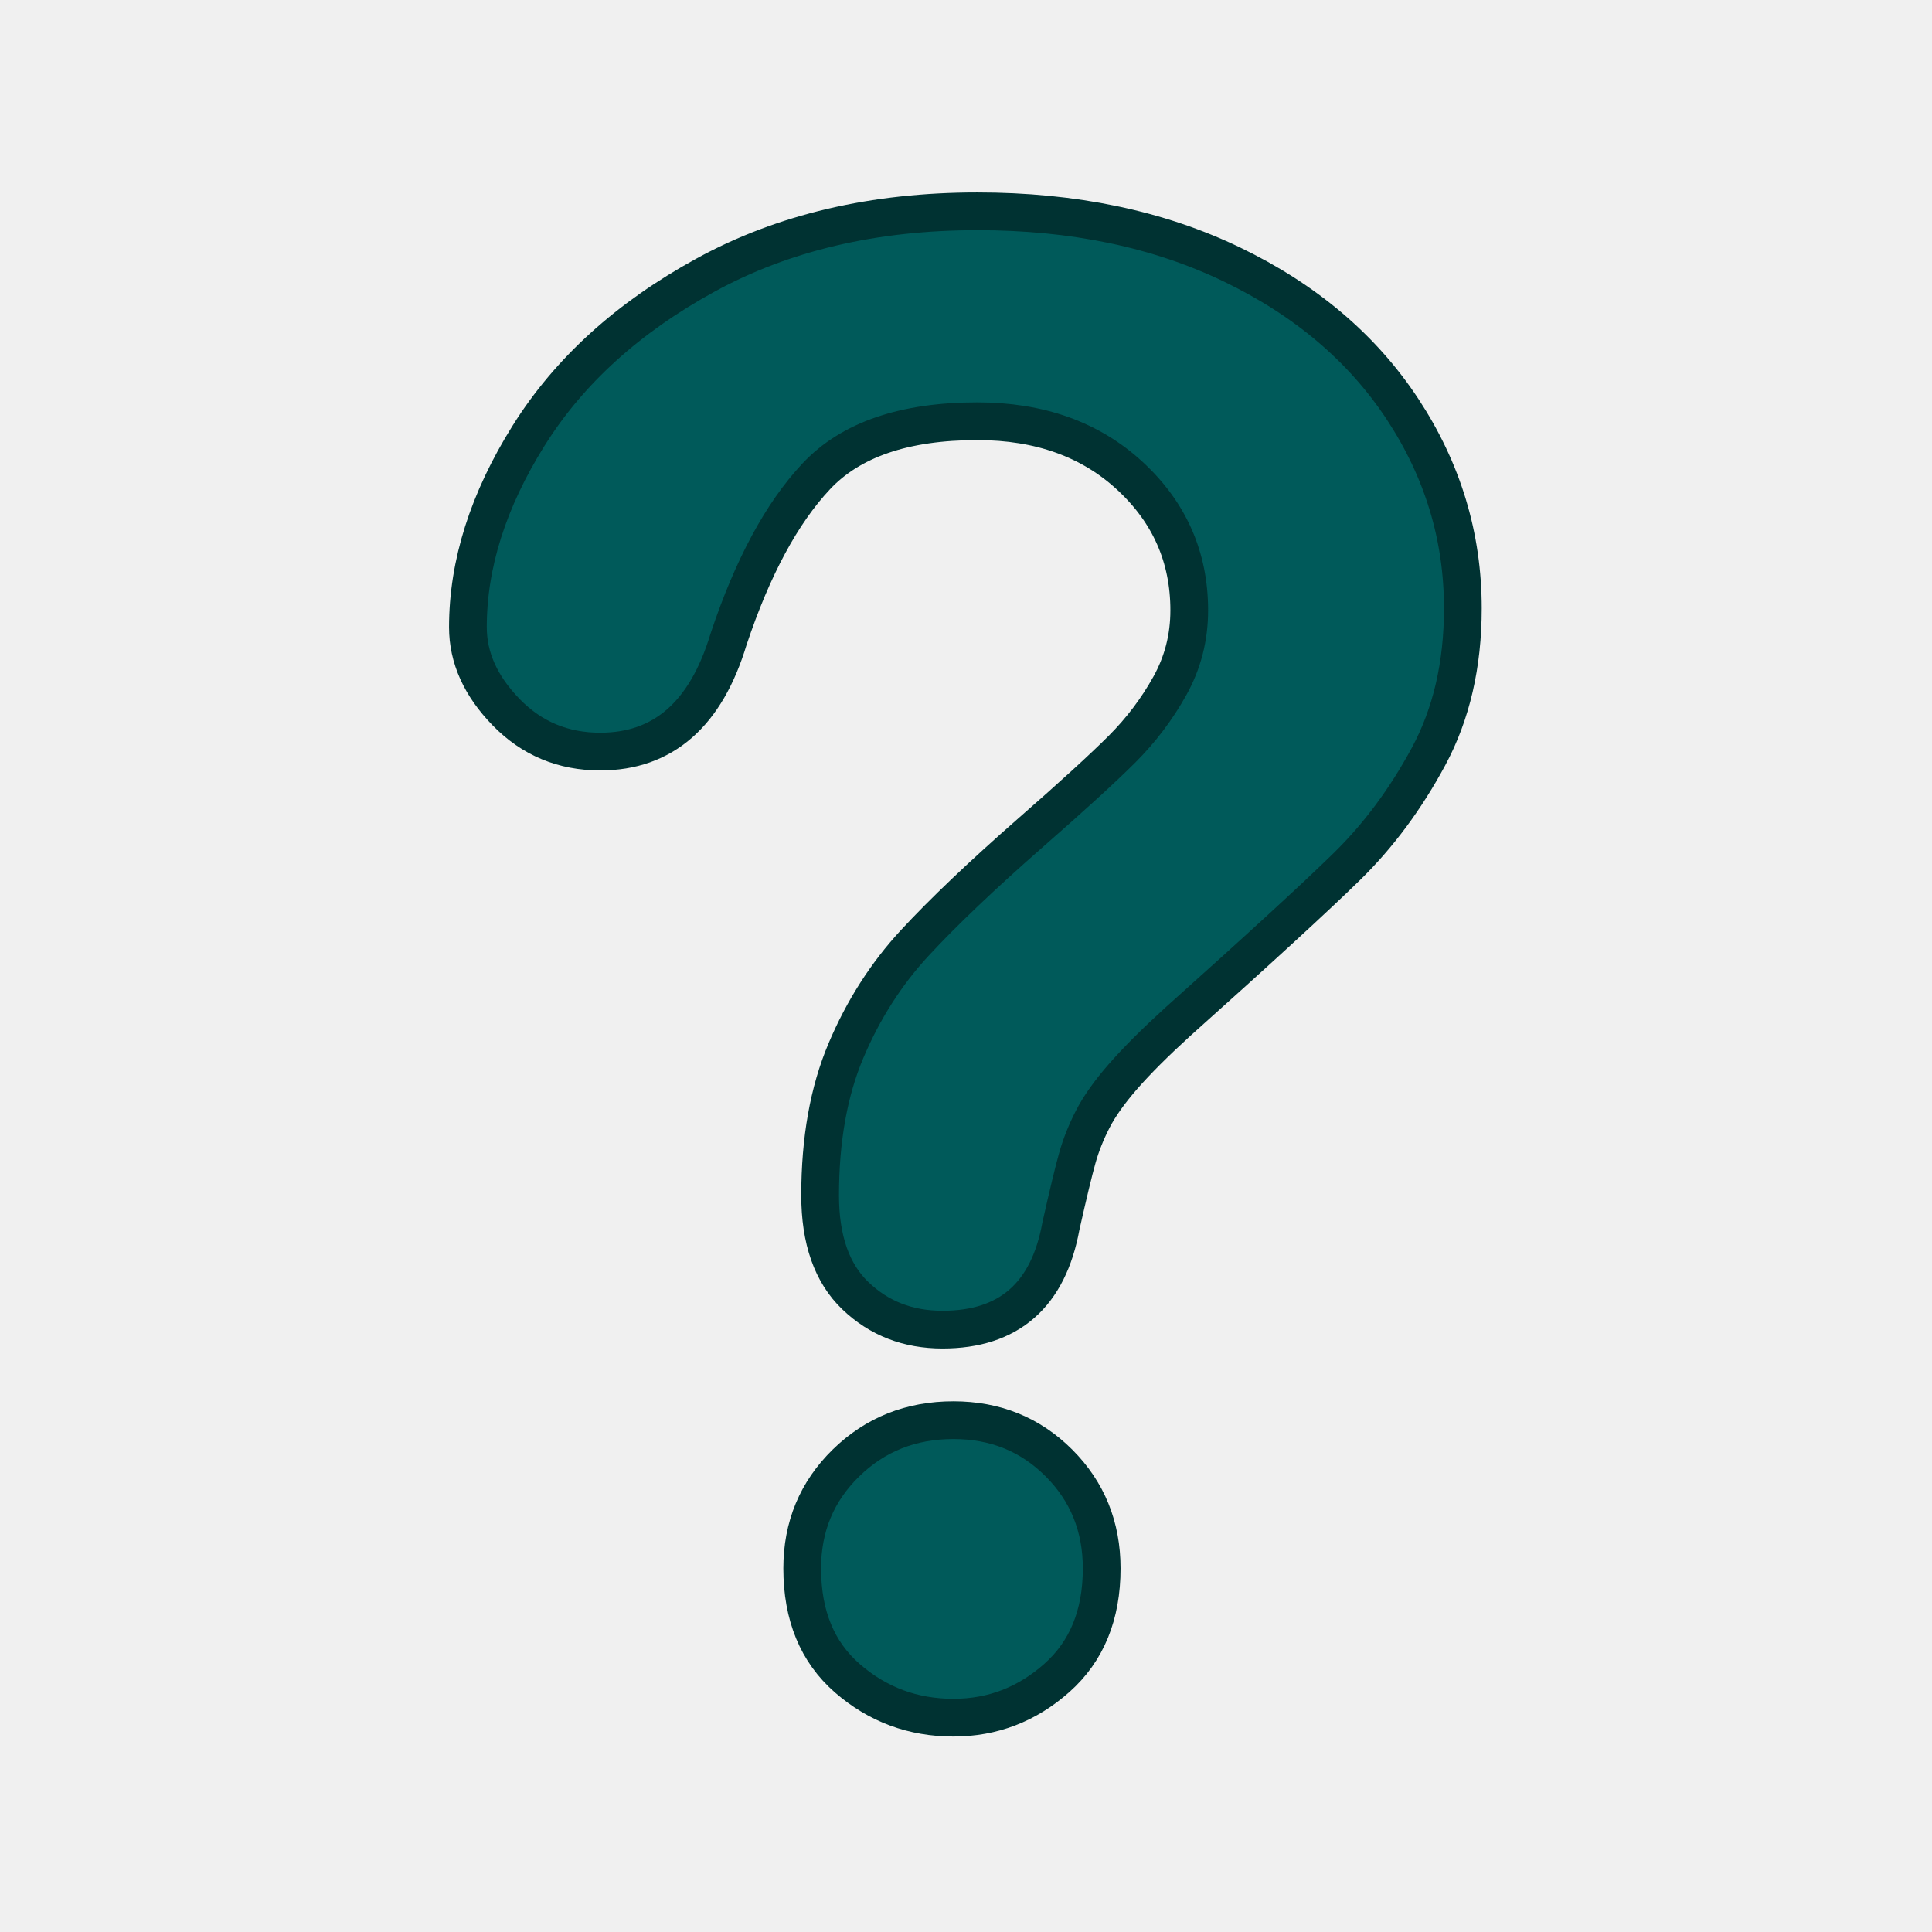
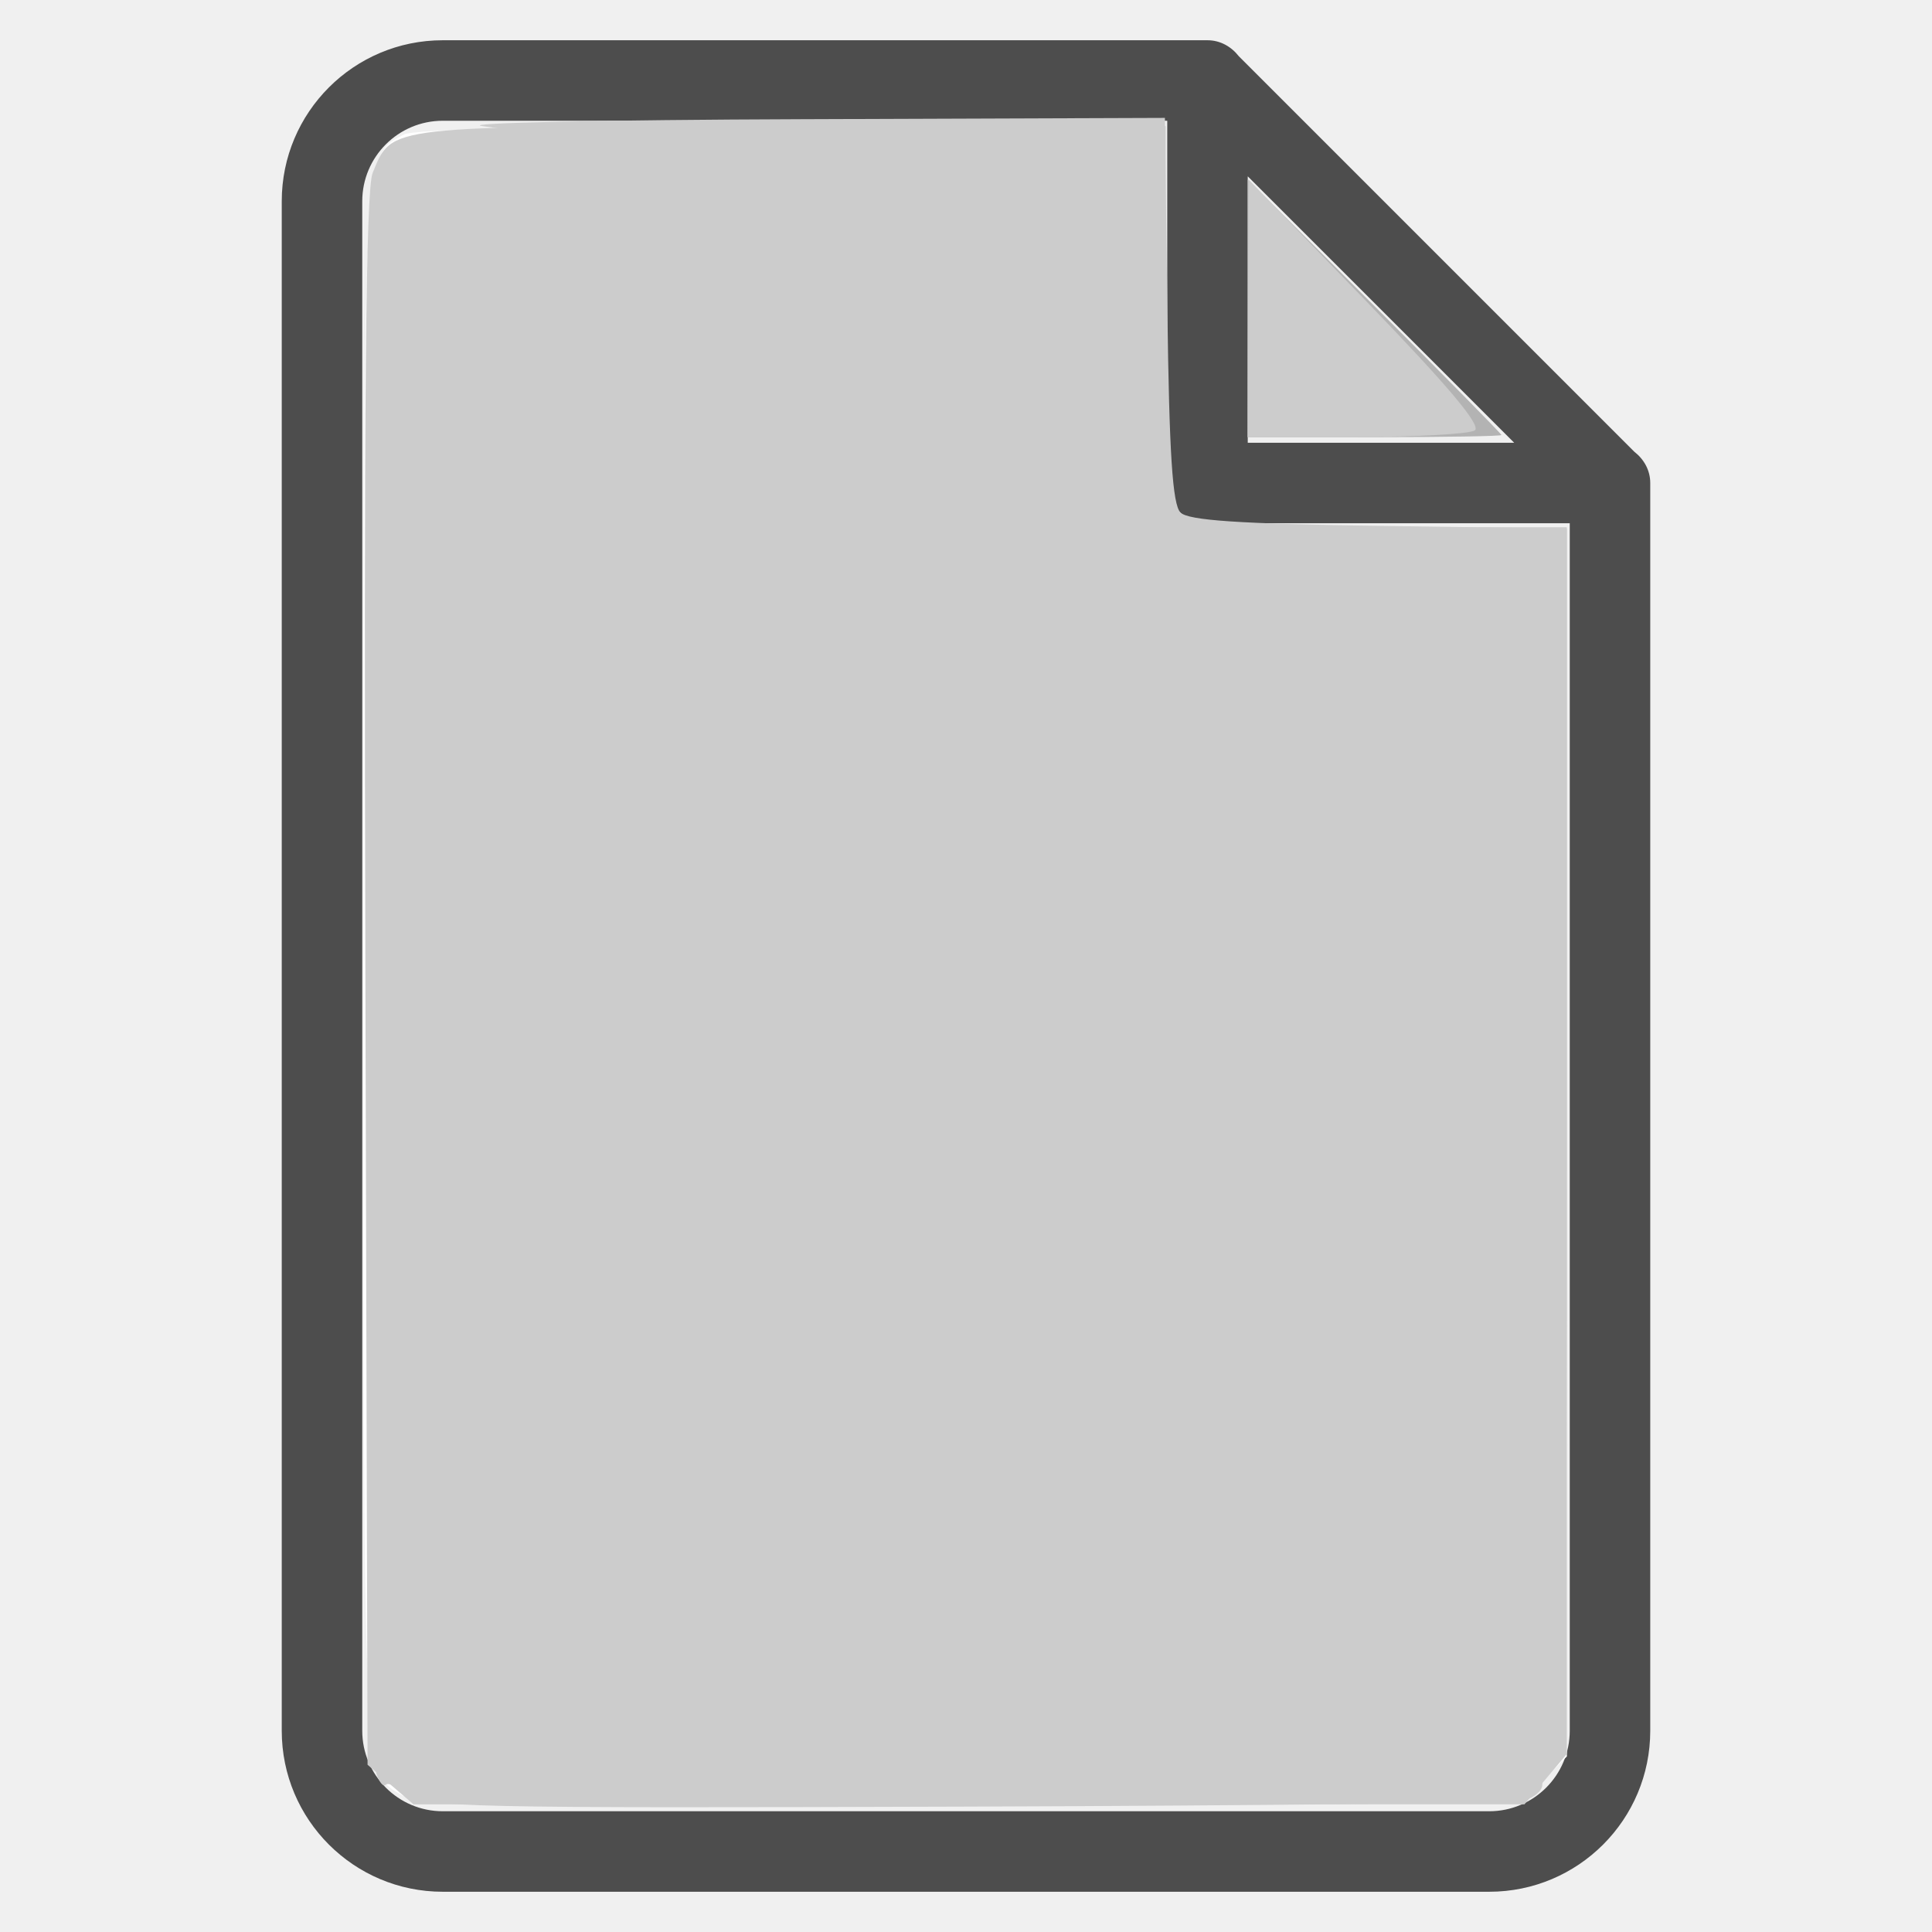
- <svg xmlns="http://www.w3.org/2000/svg" width="256px" height="256px" viewBox="0 0 256 256" version="1.1">
-   <defs />
-   <g id="VCS2-Clement-Colored" stroke="none" stroke-width="1" fill="none" fill-rule="evenodd">
-     <g id="256x256/vcs-unknown" stroke="#003232" stroke-width="5" fill="#005A5A">
-       <path d="M62,83.107 C62,74.758 64.681,66.298 70.042,57.729 C75.403,49.16 83.226,42.063 93.509,36.438 C103.792,30.812 115.789,28 129.5,28 C142.244,28 153.494,30.351 163.25,35.053 C173.006,39.755 180.542,46.149 185.86,54.235 C191.177,62.321 193.836,71.11 193.836,80.603 C193.836,88.073 192.32,94.621 189.288,100.246 C186.255,105.871 182.652,110.727 178.477,114.814 C174.302,118.901 166.81,125.778 155.999,135.446 C153.011,138.171 150.616,140.566 148.814,142.631 C147.012,144.697 145.672,146.586 144.793,148.3 C143.914,150.014 143.233,151.728 142.75,153.442 C142.266,155.156 141.541,158.166 140.574,162.473 C138.904,171.613 133.675,176.184 124.886,176.184 C120.315,176.184 116.47,174.689 113.35,171.701 C110.23,168.713 108.67,164.274 108.67,158.386 C108.67,151.003 109.812,144.609 112.098,139.204 C114.383,133.798 117.415,129.052 121.194,124.965 C124.974,120.878 130.071,116.022 136.487,110.397 C142.112,105.476 146.177,101.762 148.682,99.257 C151.187,96.752 153.296,93.962 155.01,90.886 C156.724,87.81 157.581,84.47 157.581,80.866 C157.581,73.835 154.966,67.902 149.737,63.068 C144.507,58.234 137.762,55.817 129.5,55.817 C119.832,55.817 112.713,58.256 108.143,63.134 C103.572,68.012 99.705,75.197 96.541,84.689 C93.553,94.621 87.884,99.587 79.534,99.587 C74.612,99.587 70.459,97.851 67.076,94.379 C63.692,90.908 62,87.15 62,83.107 Z M126.336,227.6 C120.975,227.6 116.294,225.864 112.295,222.392 C108.296,218.92 106.297,214.064 106.297,207.824 C106.297,202.287 108.23,197.629 112.098,193.85 C115.965,190.07 120.711,188.181 126.336,188.181 C131.873,188.181 136.531,190.07 140.311,193.85 C144.09,197.629 145.979,202.287 145.979,207.824 C145.979,213.977 144.002,218.811 140.047,222.326 C136.092,225.842 131.522,227.6 126.336,227.6 Z" id="?" />
-     </g>
+ <svg xmlns="http://www.w3.org/2000/svg" width="48" height="48" id="svg2" version="1.1">
+   <defs id="defs16" />
+   <g id="g4">
+     <rect fill="none" id="canvas_background" height="402" width="582" y="-1" x="-1" />
+   </g>
+   <g id="g9">
+     <path id="svg_1" d="M 37,47 11,47 C 8.791,47 7,45.209 7,43 L 7,5 C 7,2.791 8.791,1 11,1 L 29.973,1 29.98,1 30,1 30,1 c 0.32,0 0.593,0.161 0.776,0.395 l 9.829,9.829 c 0.235,0.183 0.395,0.456 0.395,0.776 l 0,0 0,0.021 0,0.005 0,30.974 c 0,2.209 -1.791,4 -4,4 z M 31,4.381 31,11 37.619,11 Z M 39,13 30,13 c -0.553,0 -1,-0.448 -1,-1 L 29,3 11,3 C 9.896,3 9,3.896 9,5 l 0,38 c 0,1.104 0.896,2 2,2 l 26,0 c 1.104,0 2,-0.896 2,-2 z" style="clip-rule:evenodd;fill-rule:evenodd;fill:#4d4d4d" />
+     <path style="fill:#ffffff" d="M 9.997,44.607 C 9.006,44.031 9.031,44.552 9.031,23.98 9.031,3.301 9.002,3.895 10.036,3.342 10.288,3.207 13.728,3.132 19.695,3.132 l 9.268,0 0,4.663 c 0,3.968 0.048,4.711 0.32,4.983 0.272,0.272 1.015,0.32 4.983,0.32 l 4.663,0 0,15.27 0,15.27 -0.595,0.595 -0.595,0.595 -13.694,-0.006 c -8.922,-0.004 -13.818,-0.078 -14.05,-0.213 l 0,-2e-6 z" id="path3381" />
+     <path style="fill:#b3b3b3" d="m 30.997,7.66 0,-3.201 3.153,3.148 c 1.734,1.731 3.153,3.172 3.153,3.201 0,0.029 -1.419,0.053 -3.153,0.053 l -3.153,0 0,-3.201 z" id="path3383" />
+     <path style="fill:#cccccc" d="M 9.703,44.336 9.132,43.845 9.078,24.353 C 9.038,9.978 9.086,4.712 9.259,4.294 9.75,3.105 9.508,3.132 19.652,3.132 l 9.311,0 0,4.646 c 0,4.243 0.032,4.676 0.372,4.983 0.323,0.292 0.978,0.337 4.983,0.337 l 4.611,0 0,15.239 0,15.239 -0.527,0.626 -0.527,0.626 -13.801,0 -13.801,0 -0.571,-0.491 z" id="path3404" />
+     <path style="fill:#cccccc" d="m 31.006,7.658 0.009,-3.203 2.939,3.039 c 2.03,2.1 2.861,3.089 2.686,3.2 -0.139,0.088 -1.466,0.162 -2.948,0.164 l -2.695,0.003 0.009,-3.203 z" id="path3406" />
+     <path style="fill:#cccccc" d="M 10.139,44.58 C 9.895,44.387 9.645,44.28 9.585,44.341 9.524,44.401 9.42,44.28 9.354,44.071 9.175,43.507 9.107,4.352 9.285,4.353 c 0.084,1.78e-5 0.153,-0.14 0.153,-0.31 0,-0.435 0.83,-0.701 2.301,-0.739 L 12.997,3.272 11.98,3.132 C 11.42,3.055 15.008,2.978 19.952,2.961 l 8.99,-0.032 0.061,4.77 c 0.046,3.572 0.128,4.836 0.325,5.034 0.197,0.197 1.451,0.281 4.932,0.332 l 4.668,0.067 0,15.213 c 0,13.274 -0.039,15.245 -0.305,15.466 -0.168,0.139 -0.305,0.378 -0.305,0.53 0,0.152 -0.206,0.327 -0.458,0.388 -0.252,0.061 -6.492,0.132 -13.868,0.156 -12.407,0.041 -13.443,0.019 -13.854,-0.304 z" id="path3408" />
  </g>
</svg>
